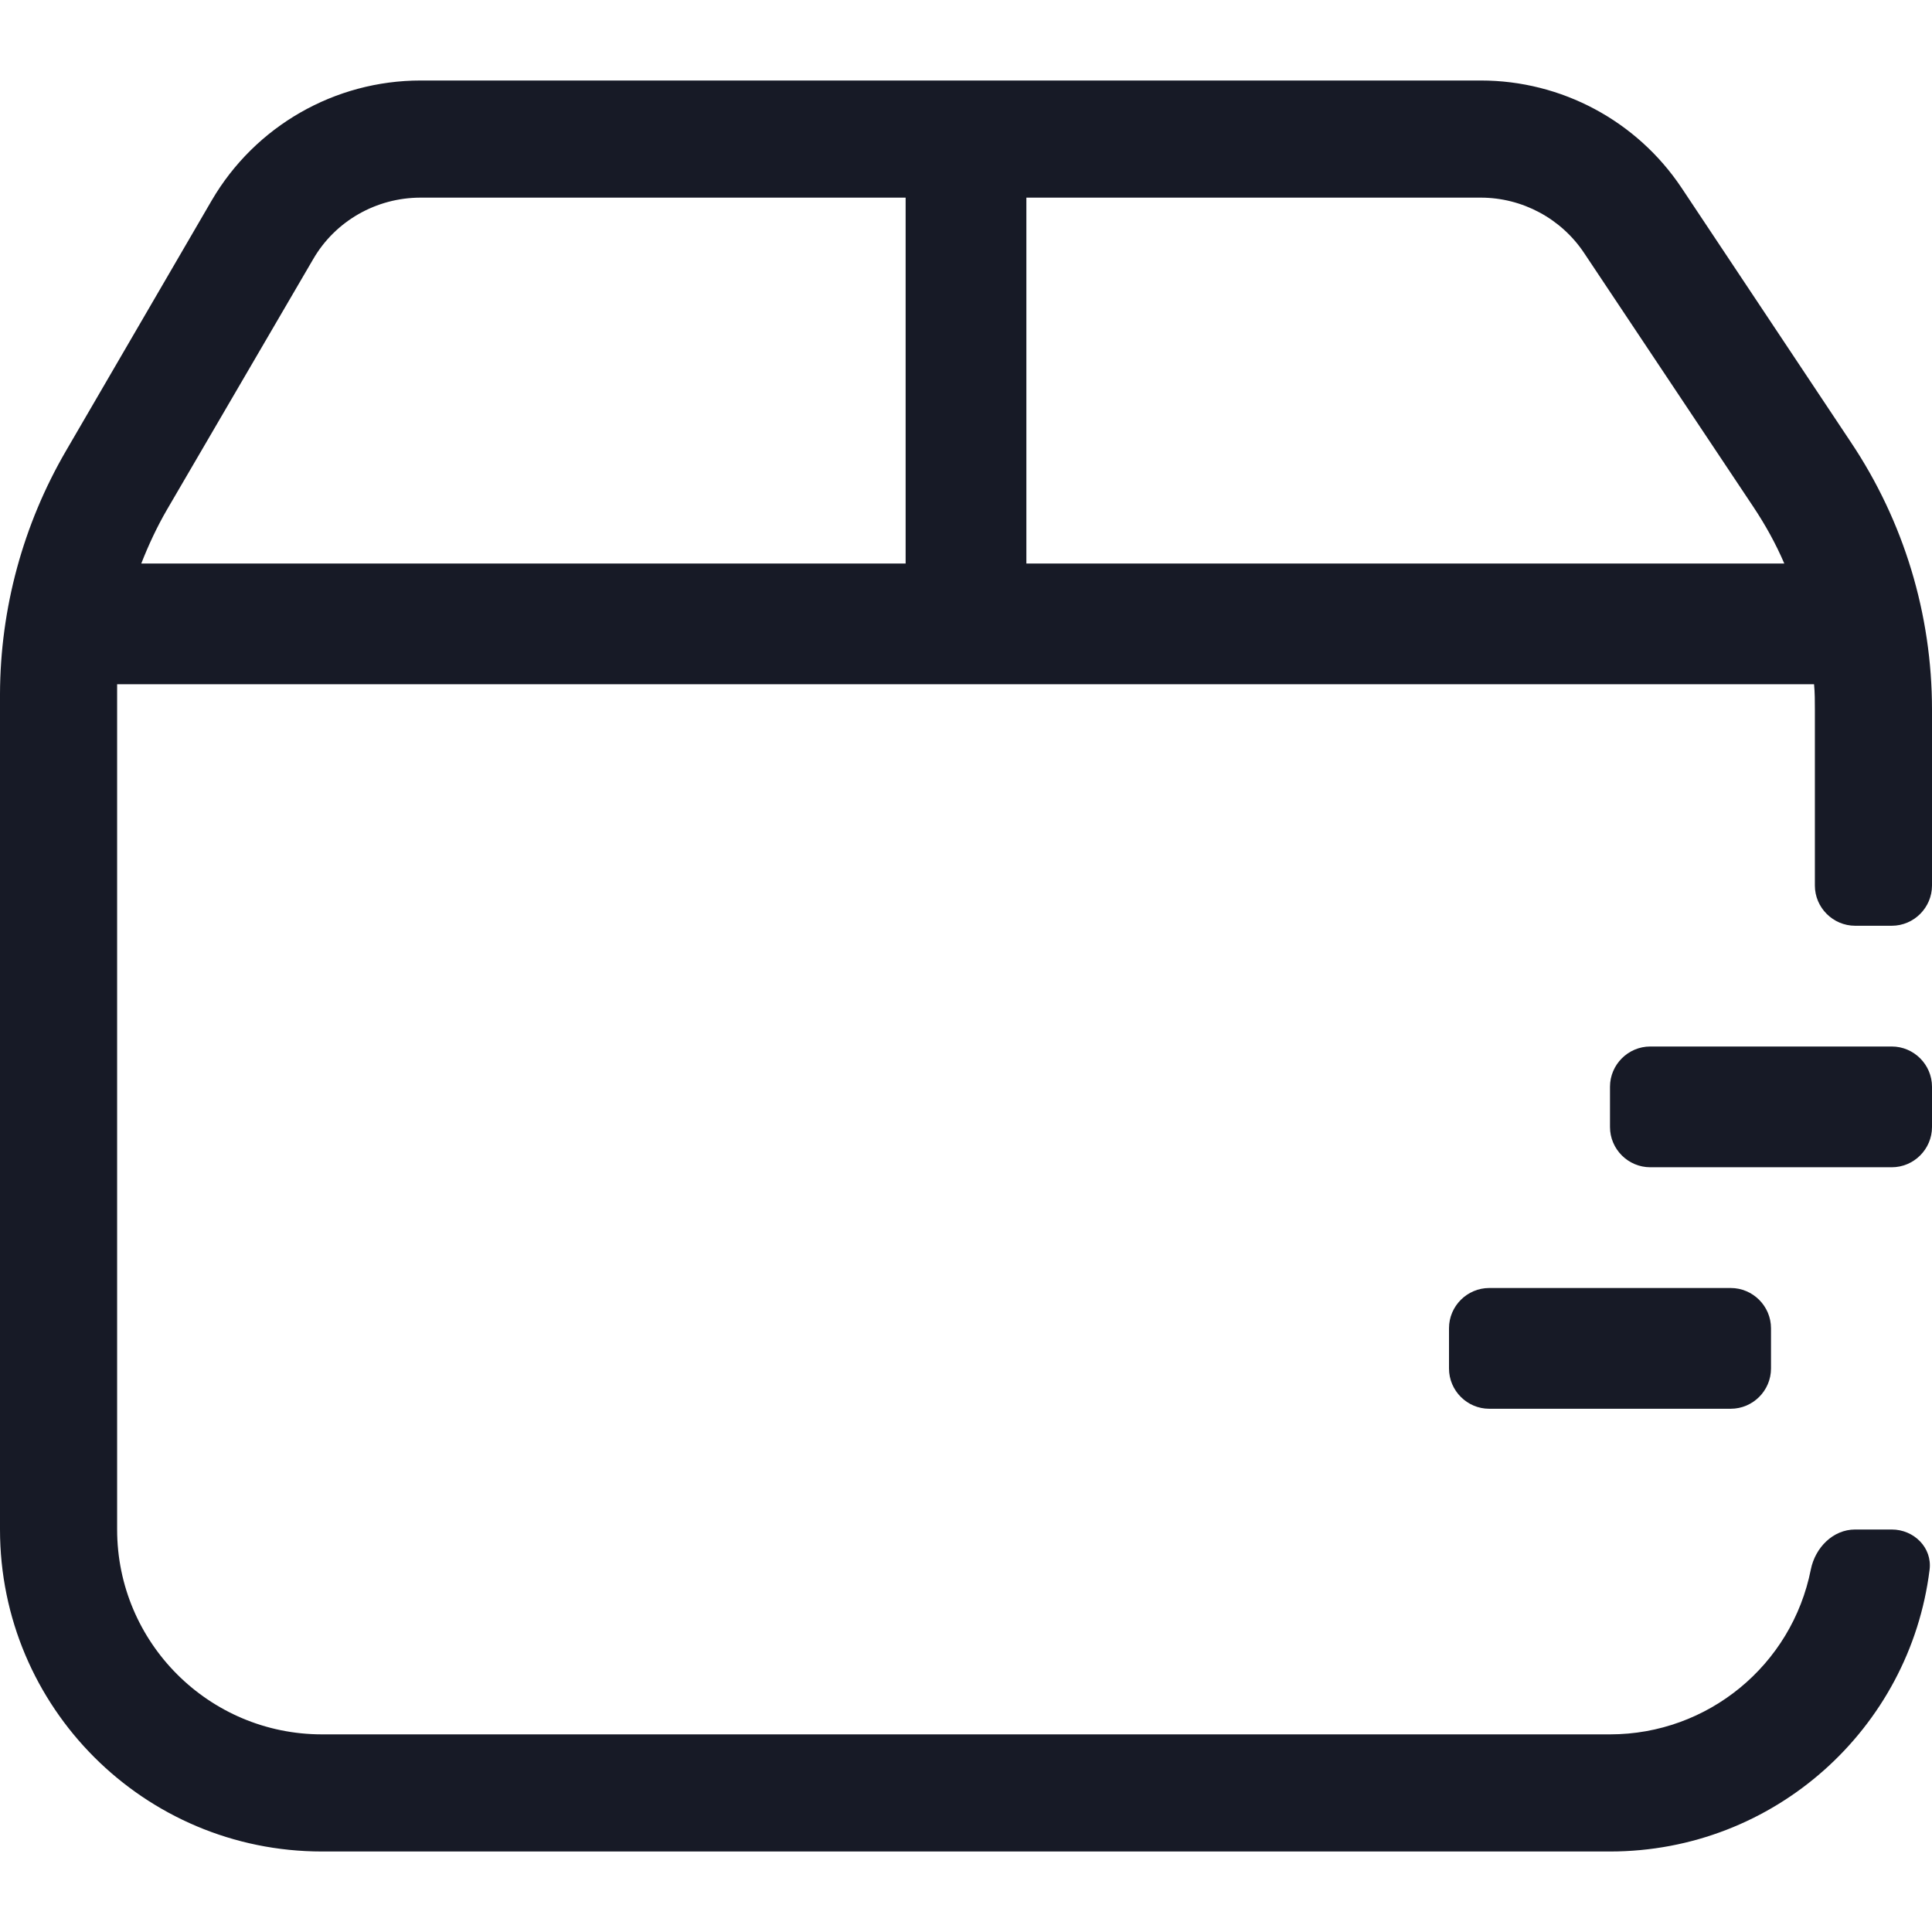
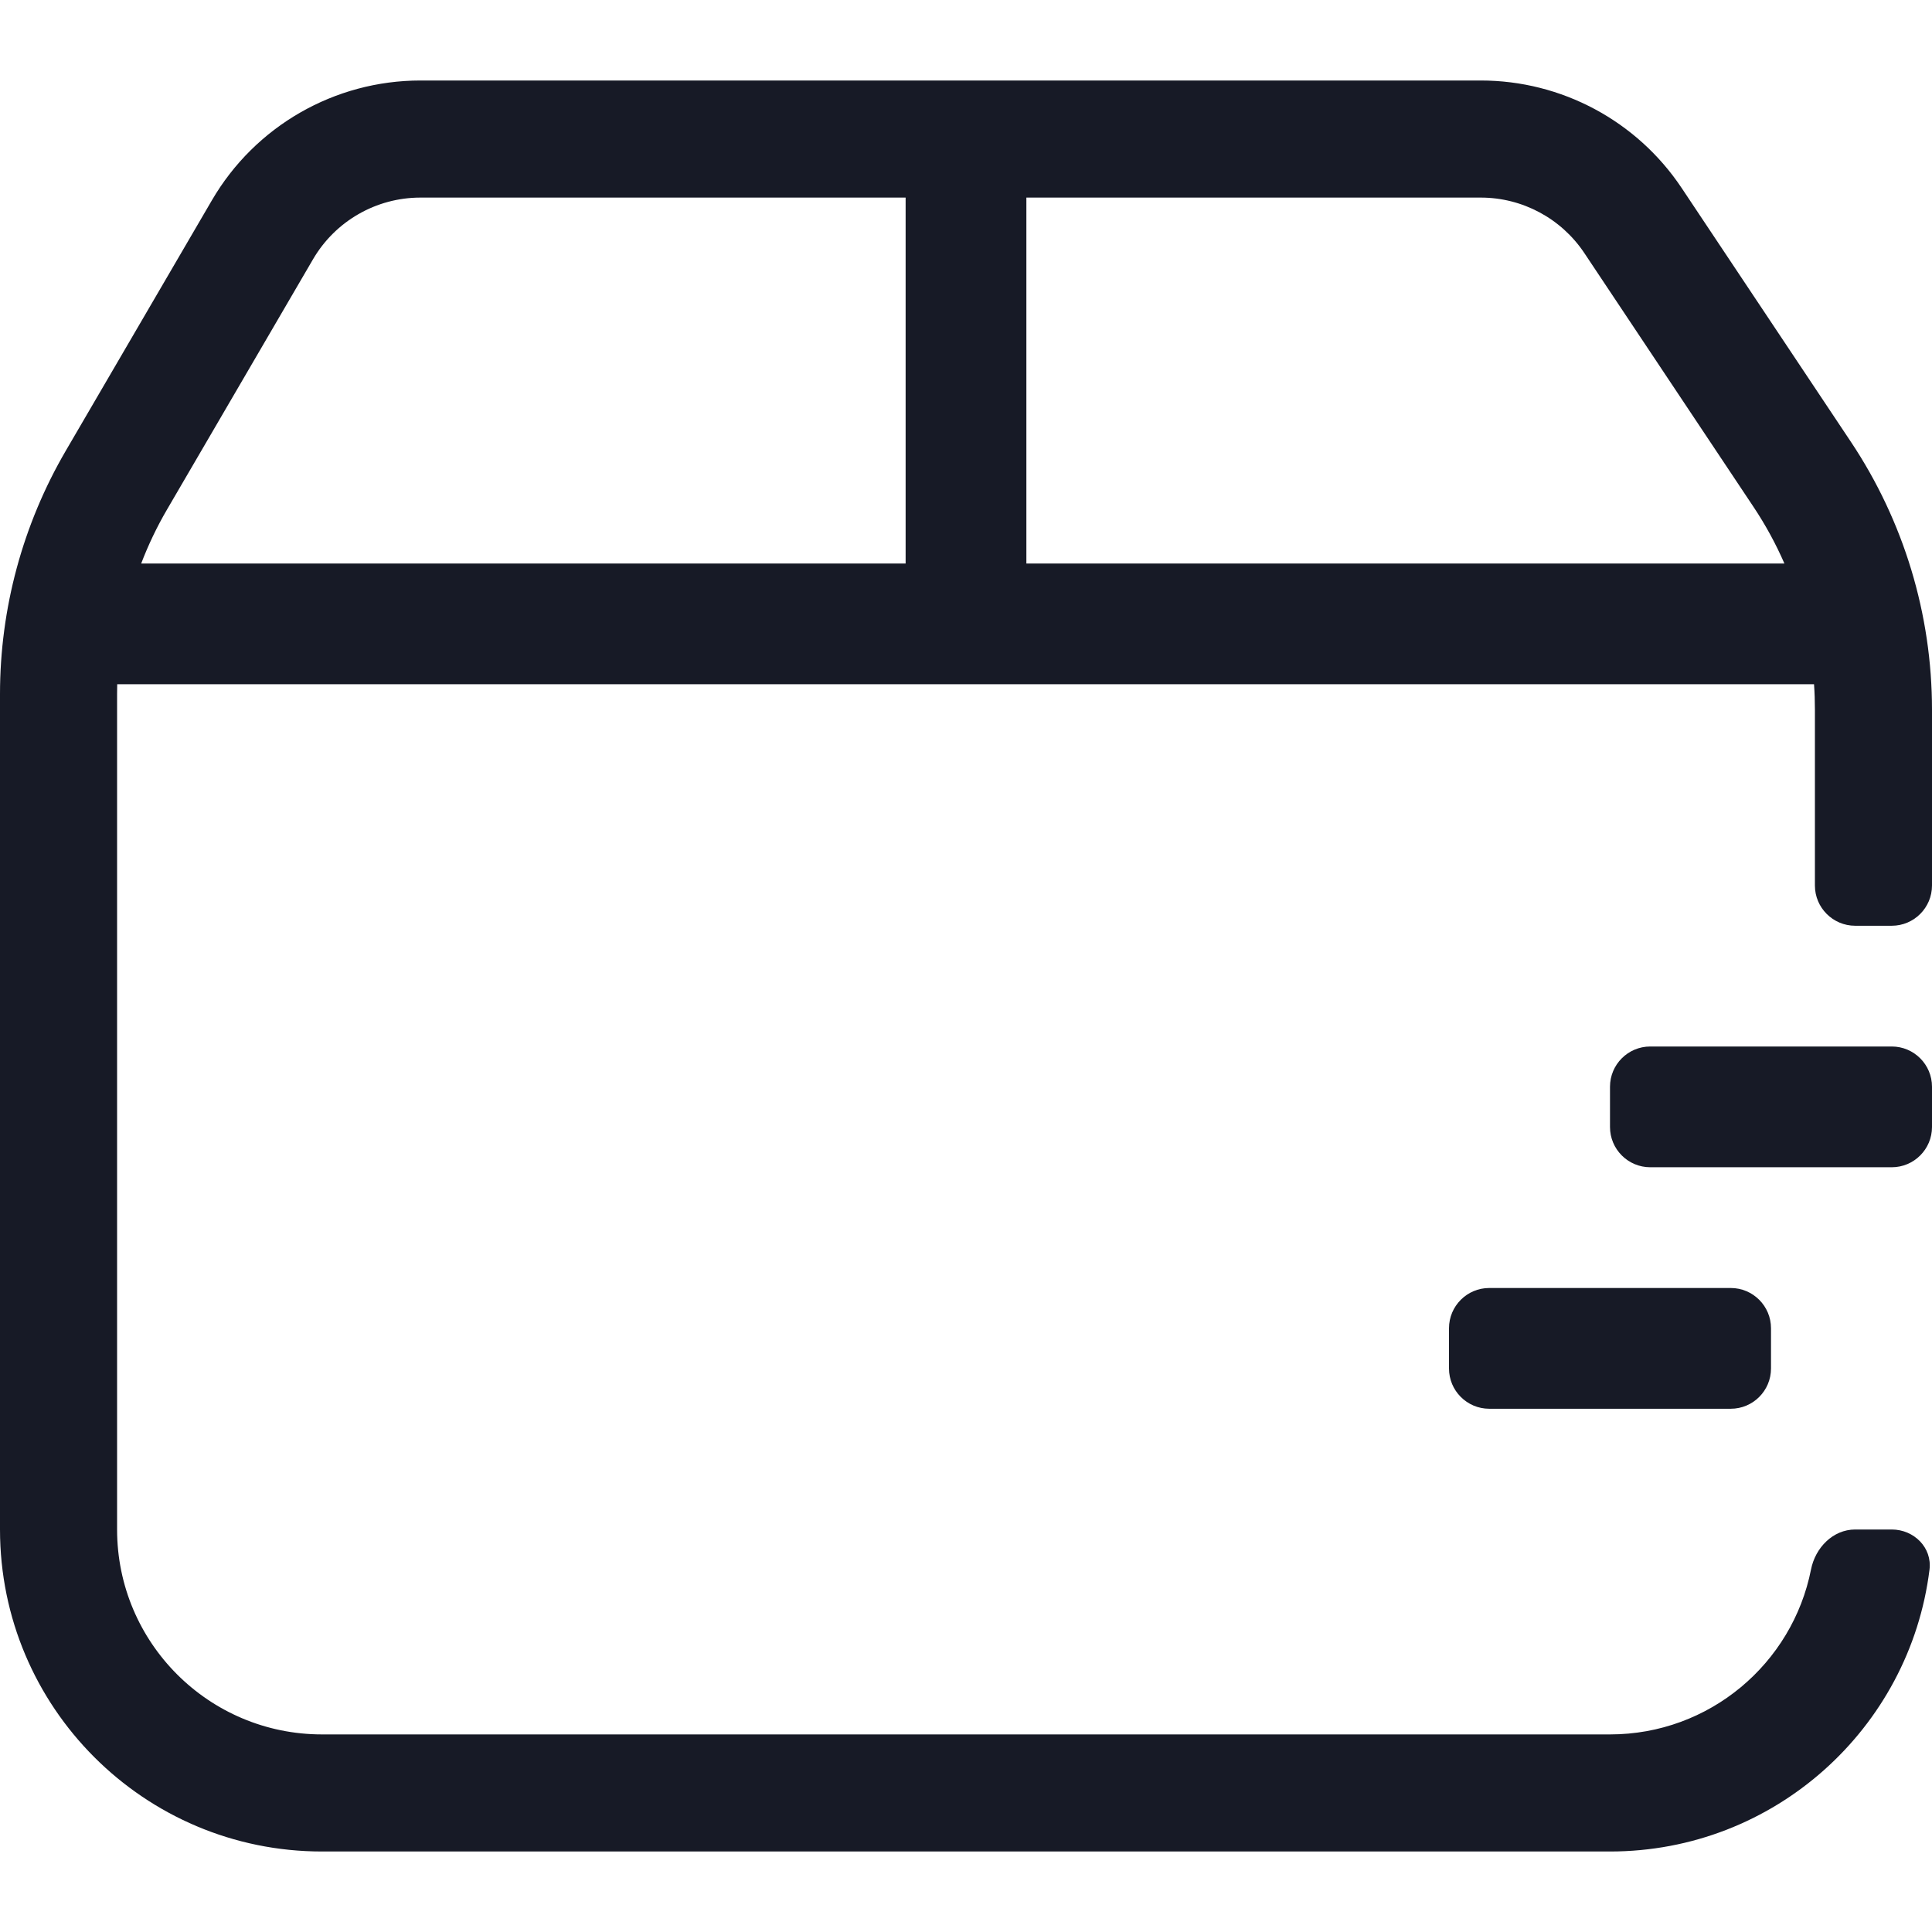
- <svg xmlns="http://www.w3.org/2000/svg" viewBox="0 0 1024 1024">
-   <path fill="#171a26" d="M961.49 362.67c0.43 4.48 0.43 8.96 0.43 13.44v93.22c0 11.73 9.6 21.33 21.33 21.34h19.42c11.73 0 21.33-9.6 21.33-21.34v-93.22c0-50.56-14.93-99.84-43.09-141.87l-89.6-134.61a127.94 127.94 0 0 0-106.46-56.96h-561.92c-45.44 0-87.68 24.11-110.72 63.57l-77.22 132.69a257.86 257.86 0 0 0-34.99 128.86v442.88c0 94.29 76.37 170.67 170.67 170.66h682.66c87.04 0 158.93-65.07 169.39-149.33 1.49-11.73-8.32-21.33-20.05-21.33h-19.42c-11.73 0-21.12 9.6-23.46 21.12a108.5 108.5 0 0 1-106.46 87.46h-682.66c-59.95 0-108.59-48.64-108.59-108.58v-448h899.41z m-481.49-257.92v193.92h-405.12c3.84-9.81 8.32-19.41 13.65-28.59l77.44-132.69c11.73-20.27 33.49-32.64 56.96-32.64h257.07z m64 0h240.85c21.97 0 42.67 11.09 54.83 29.44l89.6 134.4c6.4 9.6 11.95 19.63 16.43 30.08h-401.71v-193.92z" />
-   <path fill="#171a26" d="M768 704c0-11.73 9.6-21.33 21.33-21.33h128c11.73 0 21.33 9.6 21.34 21.33v21.33c0 11.73-9.6 21.33-21.34 21.34h-128c-11.73 0-21.33-9.6-21.33-21.34v-21.33z m106.67-149.33c-11.73 0-21.33 9.6-21.34 21.33v21.33c0 11.73 9.6 21.33 21.34 21.34h128c11.73 0 21.33-9.6 21.33-21.34v-21.33c0-11.73-9.6-21.33-21.33-21.33h-128z" />
+ <svg xmlns="http://www.w3.org/2000/svg" width="48" height="48" viewBox="0 0 48 48">
+   <defs />
+   <g style="mix-blend-mode:pass-through;opacity:1" transform="matrix(1,0,0,1,0,0)">
+     <g style="mix-blend-mode:pass-through;opacity:1" transform="matrix(1,0,0,1,0,2)">
+       <path d="M45.069 15C45.084 15.21 45.091 15.422 45.091 15.633L45.091 20C45.091 20.552 45.539 21 46.091 21L47 21C47.552 21 48 20.552 48 20L48 15.633C48 13.264 47.299 10.948 45.985 8.977L41.781 2.672C40.668 1.003 38.795 0 36.789 0L10.446 0C8.312 0 6.339 1.133 5.264 2.977L1.635 9.198C0.564 11.033 0 13.12 0 15.244L0 36C0 40.418 3.582 44 8 44L40 44C44.08 44 47.447 40.945 47.938 36.998C48.007 36.45 47.552 36 47 36L46.091 36C45.539 36 45.101 36.452 44.994 36.994C44.532 39.33 42.472 41.091 40 41.091L8 41.091C5.188 41.091 2.909 38.812 2.909 36L2.909 15.244C2.909 15.163 2.91 15.081 2.912 15L45.069 15ZM22.5 2.909L22.5 12L3.508 12C3.684 11.54 3.897 11.092 4.147 10.664L7.776 4.443C8.33 3.493 9.347 2.909 10.446 2.909L22.5 2.909ZM25.5 2.909L36.789 2.909C37.822 2.909 38.787 3.426 39.361 4.285L43.564 10.591C43.863 11.039 44.12 11.511 44.333 12L25.5 12L25.5 2.909Z" fill-rule="NONZERO" fill="#171a26" fill-opacity="1" style="mix-blend-mode:normal" />
+       <path d="M36 31C36 30.448 36.448 30 37 30L43 30C43.552 30 44 30.448 44 31L44 32C44 32.552 43.552 33 43 33L37 33C36.448 33 36 32.552 36 32L36 31Z" fill-rule="NONZERO" fill="#171a26" fill-opacity="1" style="mix-blend-mode:normal" />
+       <path d="M41 24C40.448 24 40 24.448 40 25L40 26C40 26.552 40.448 27 41 27L47 27C47.552 27 48 26.552 48 26L48 25C48 24.448 47.552 24 47 24L41 24Z" fill-rule="NONZERO" fill="#171a26" fill-opacity="1" style="mix-blend-mode:normal" />
+     </g>
+   </g>
</svg>
